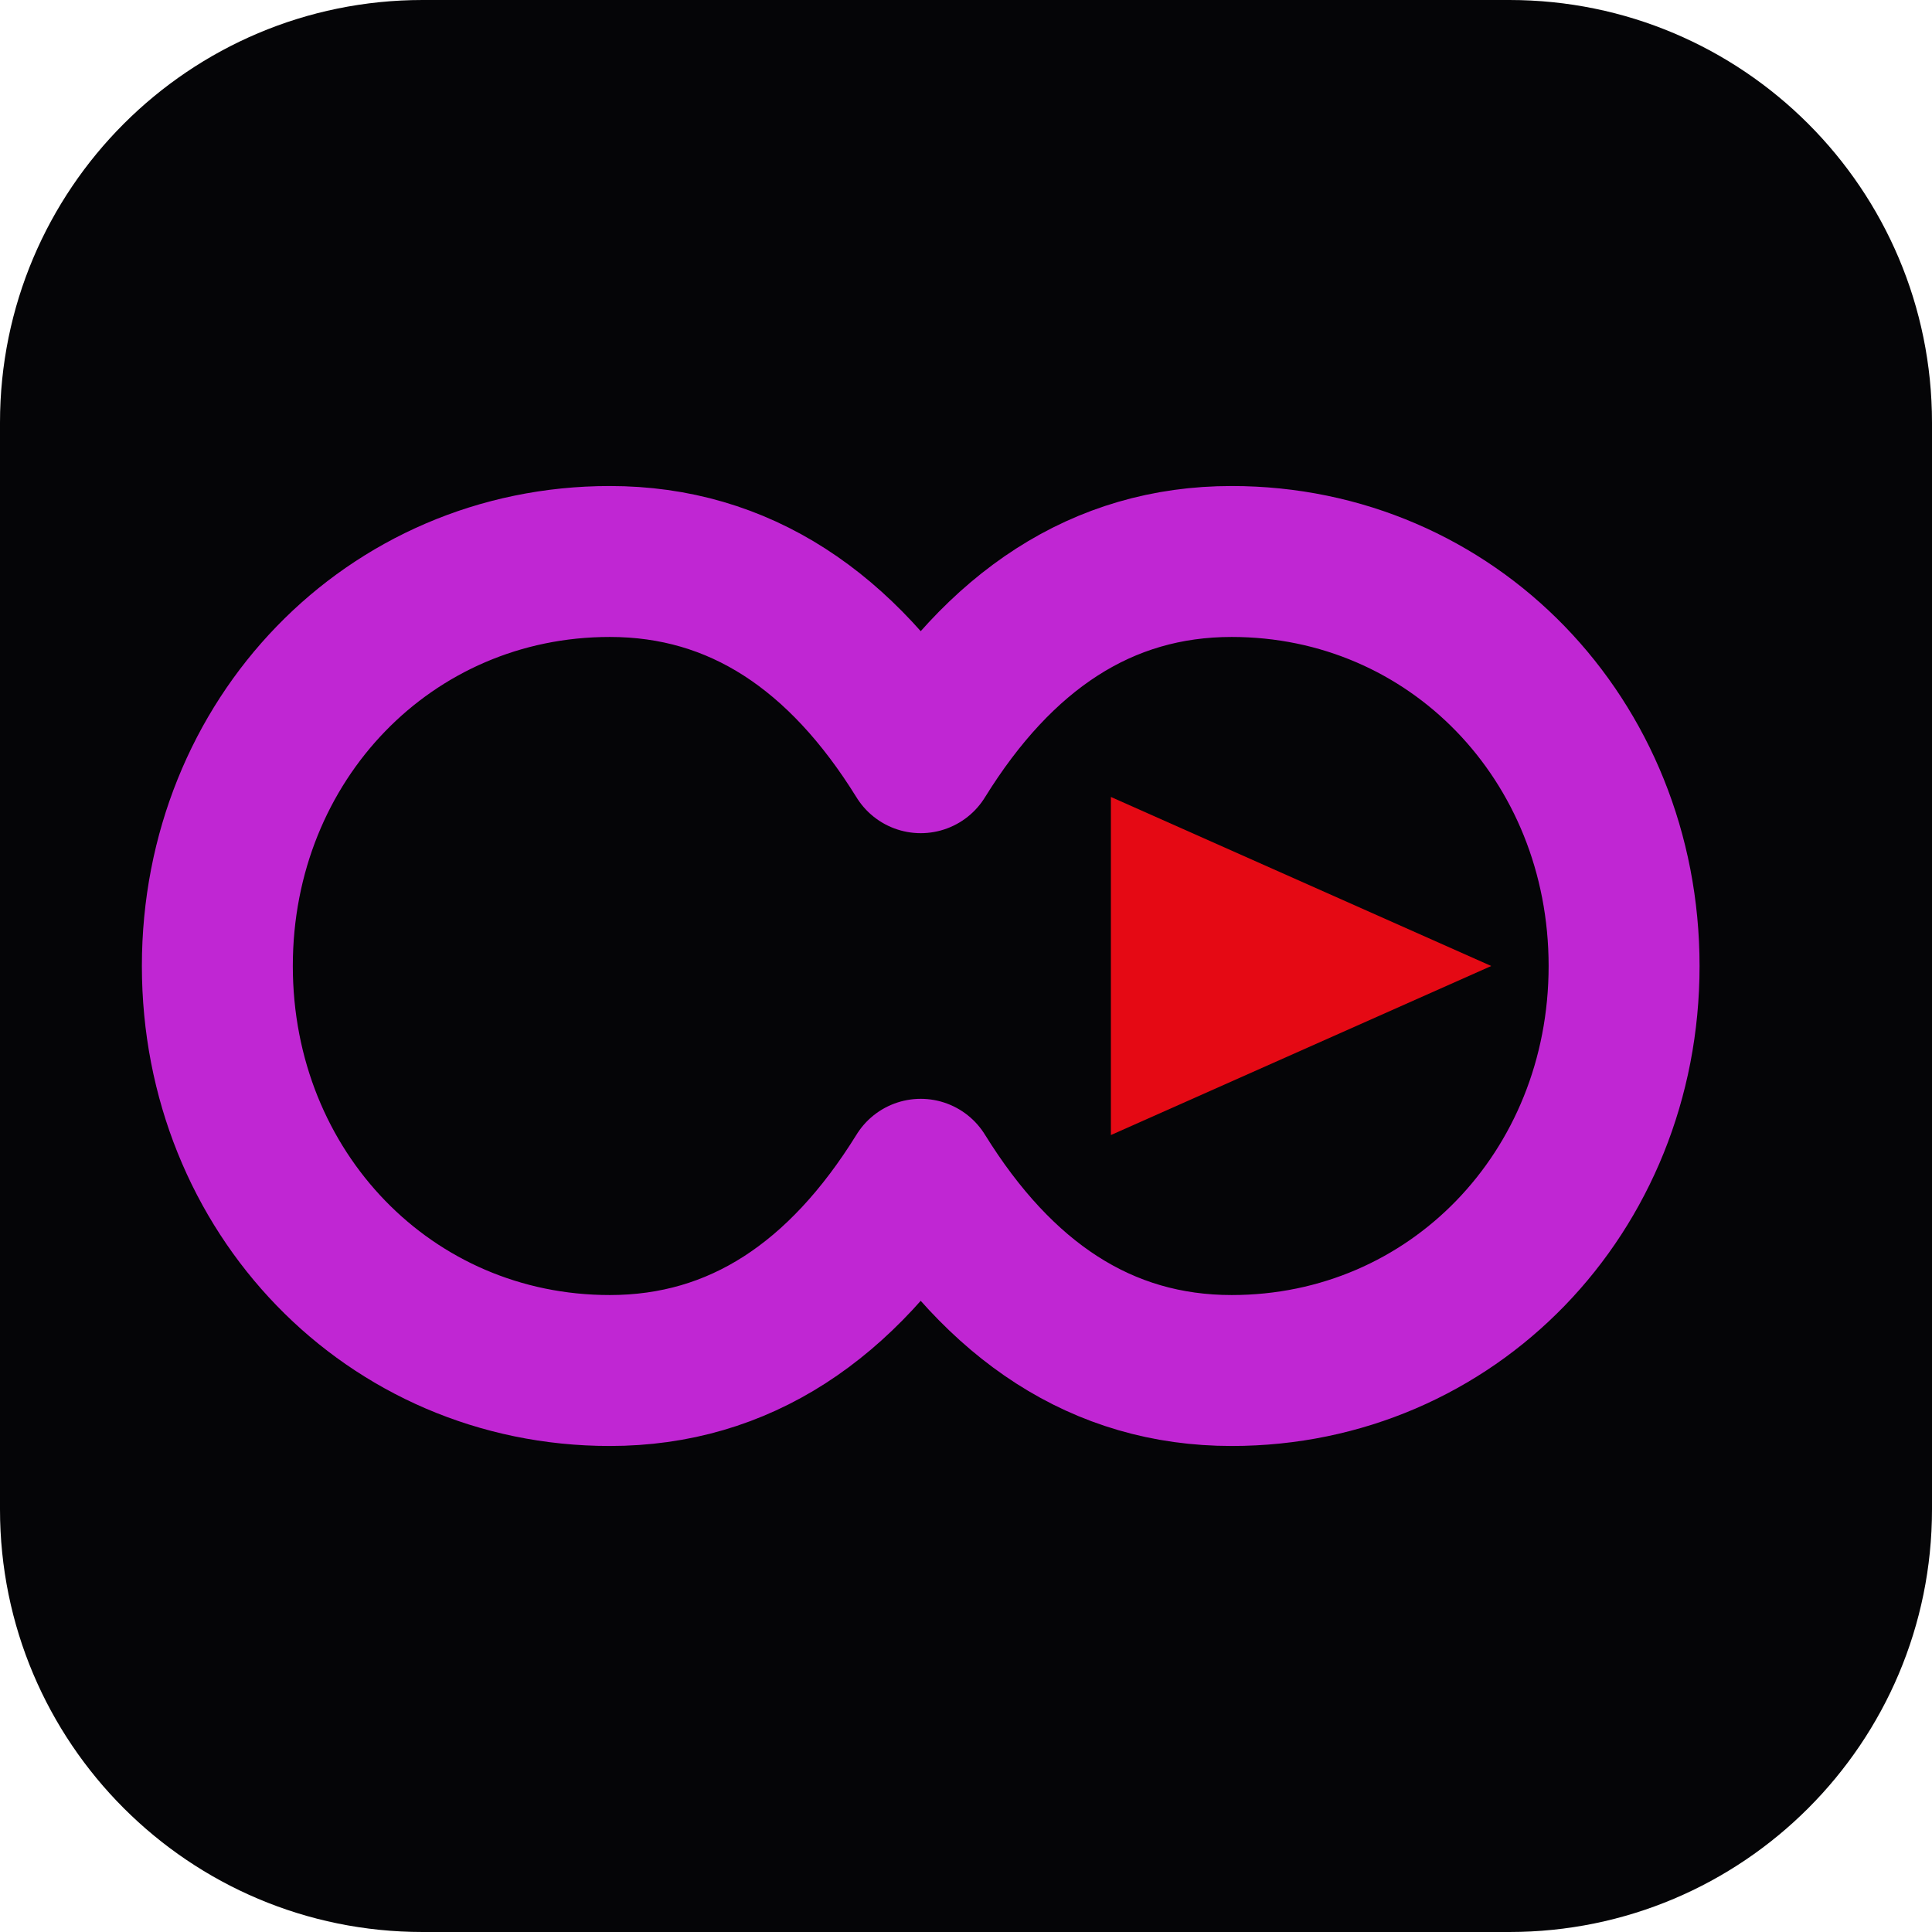
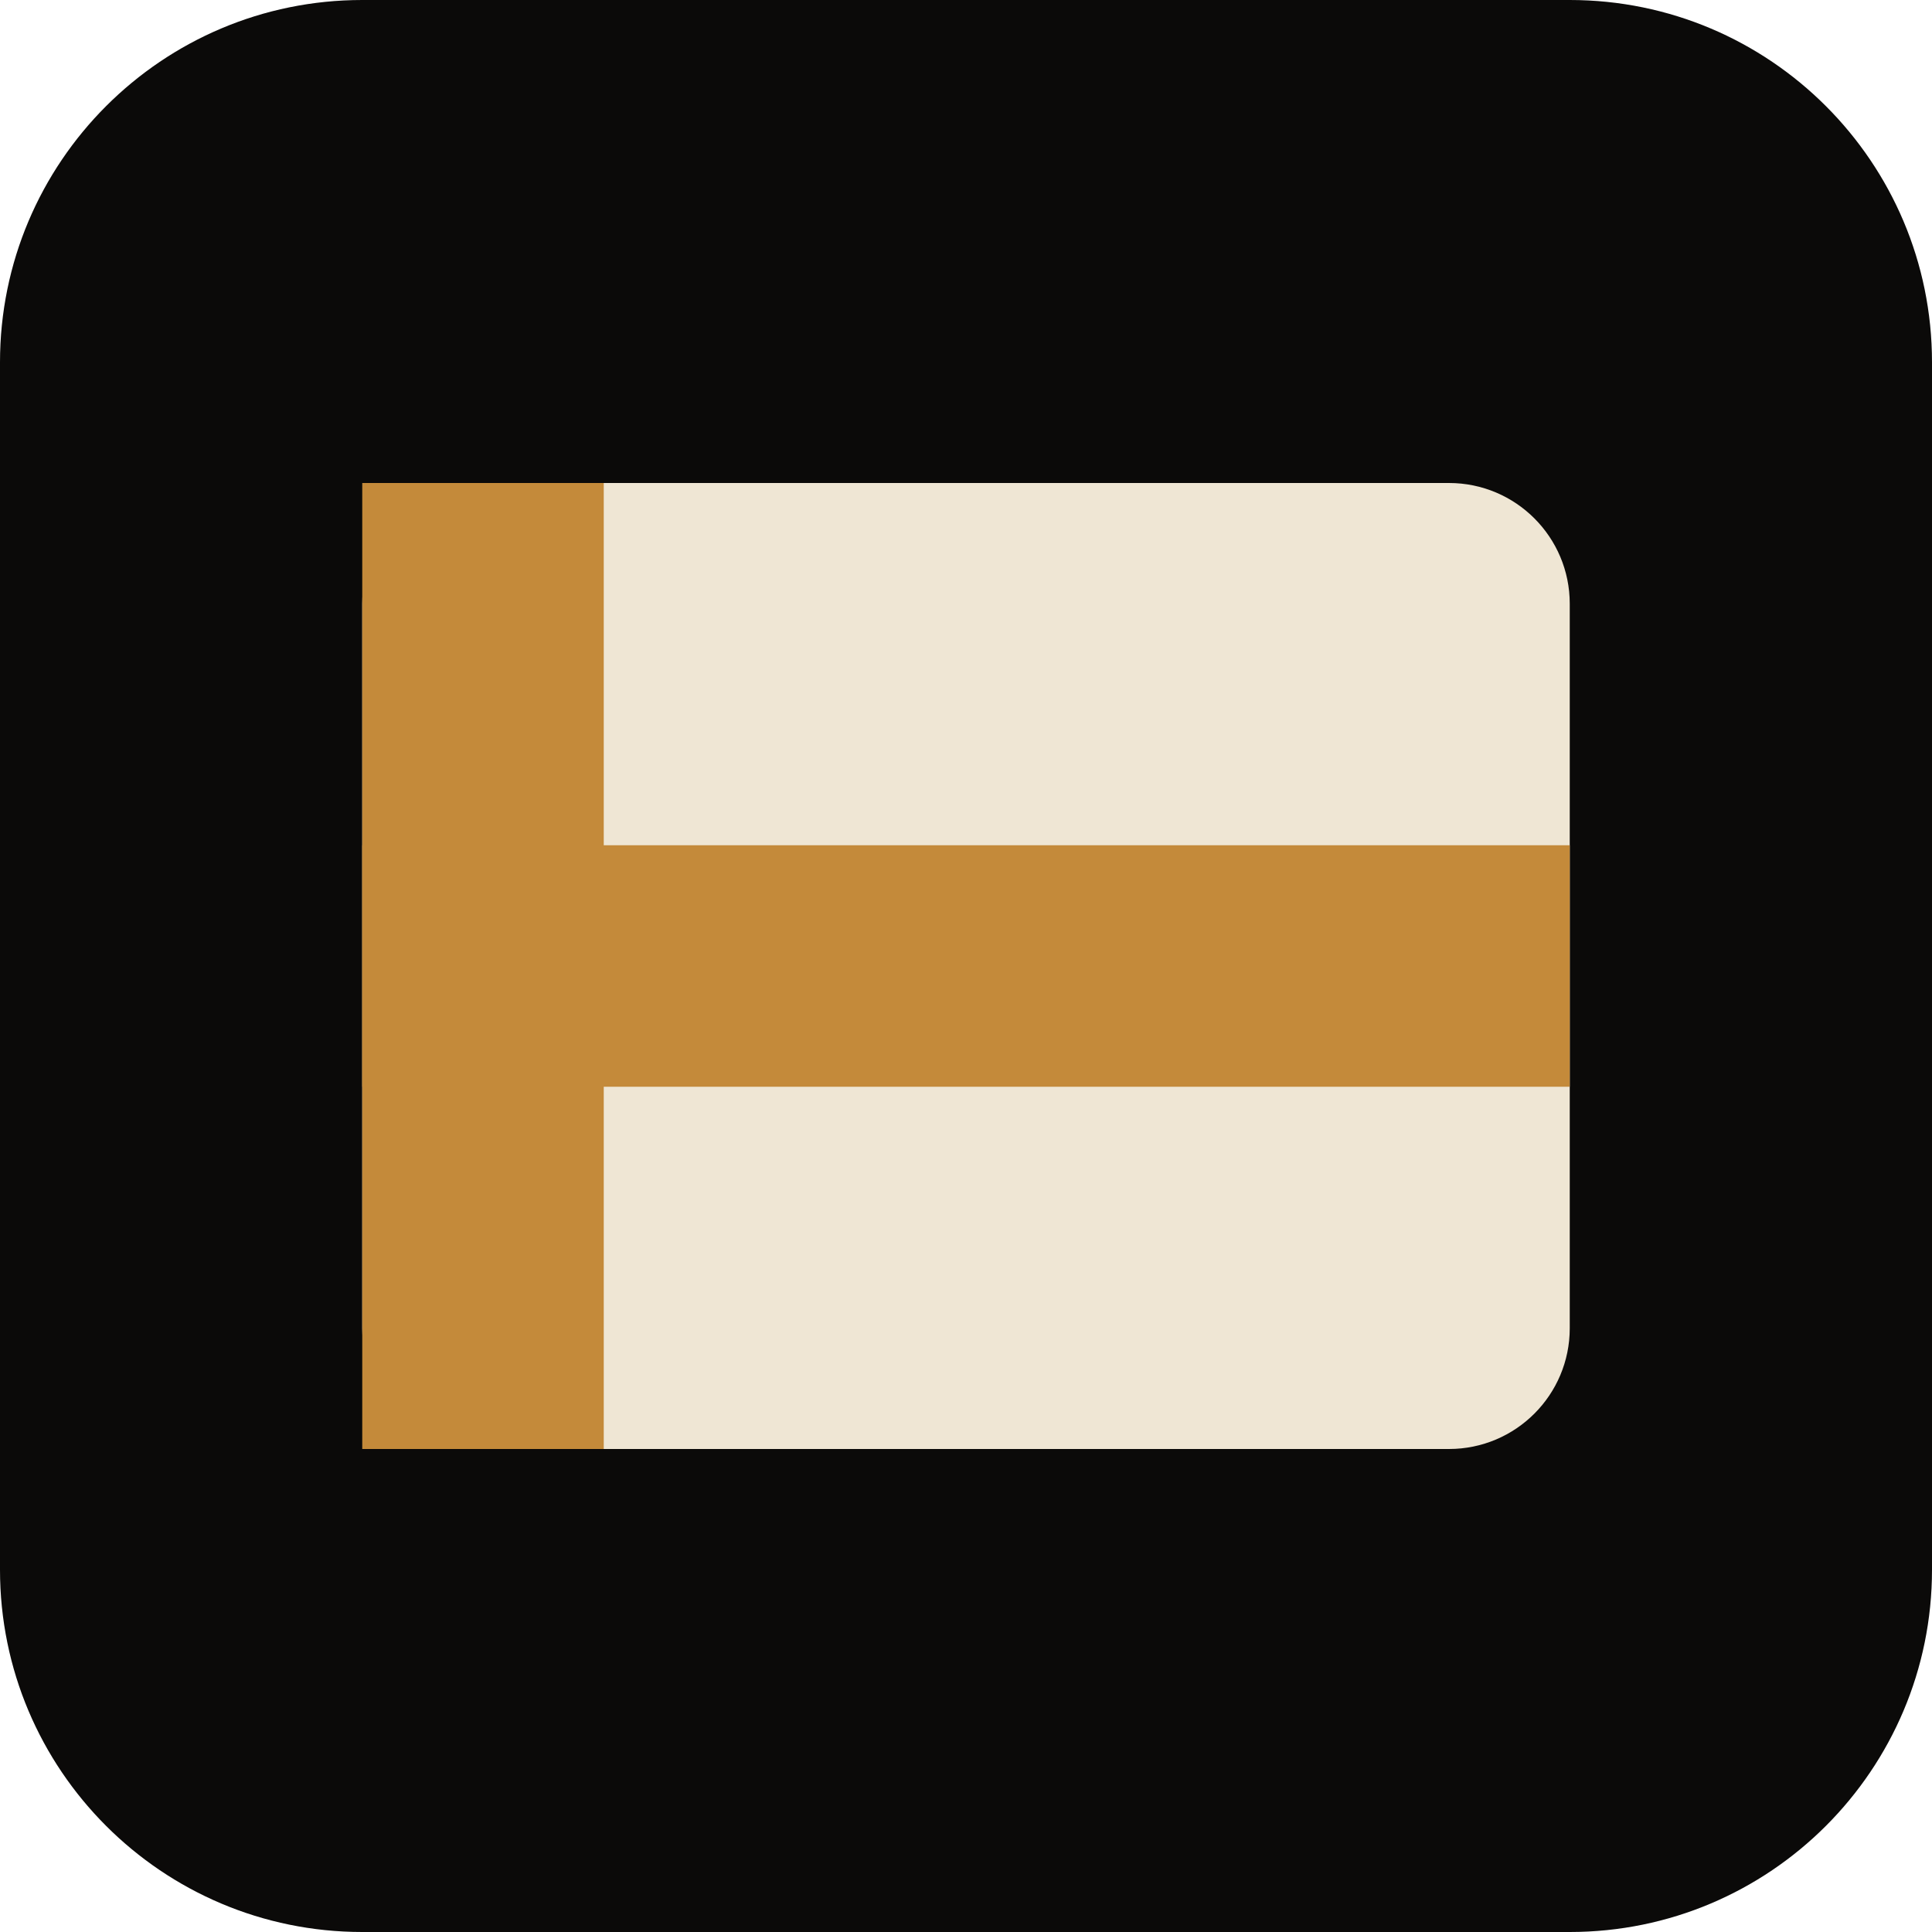
<svg xmlns="http://www.w3.org/2000/svg" viewBox="0 0 32 32">
-   <rect width="32" height="32" rx="7" fill="#050507" />
-   <path d="M3.6 16c0-3.75 2.85-6.7 6.5-6.7 2.15 0 3.85 1.15 5.15 3.25 1.3-2.1 3-3.25 5.15-3.25 3.65 0 6.5 2.95 6.5 6.7s-2.85 6.7-6.5 6.7c-2.15 0-3.85-1.15-5.15-3.25-1.3 2.1-3 3.25-5.15 3.25-3.65 0-6.5-2.95-6.5-6.7z" fill="none" stroke="#c026d3" stroke-width="2.5" stroke-linecap="round" stroke-linejoin="round" />
-   <polygon points="18.4 13.2 24.7 16 18.4 18.8" fill="#e50914" />
+   <rect width="32" height="32" rx="6" fill="#0b0a09" />
+   <rect x="6" y="8" width="20" height="16" rx="2" fill="#efe6d4" />
+   <rect x="6" y="14" width="20" height="4" fill="#c48a3a" />
+   <rect x="6" y="8" width="4" height="16" fill="#c48a3a" />
</svg>
